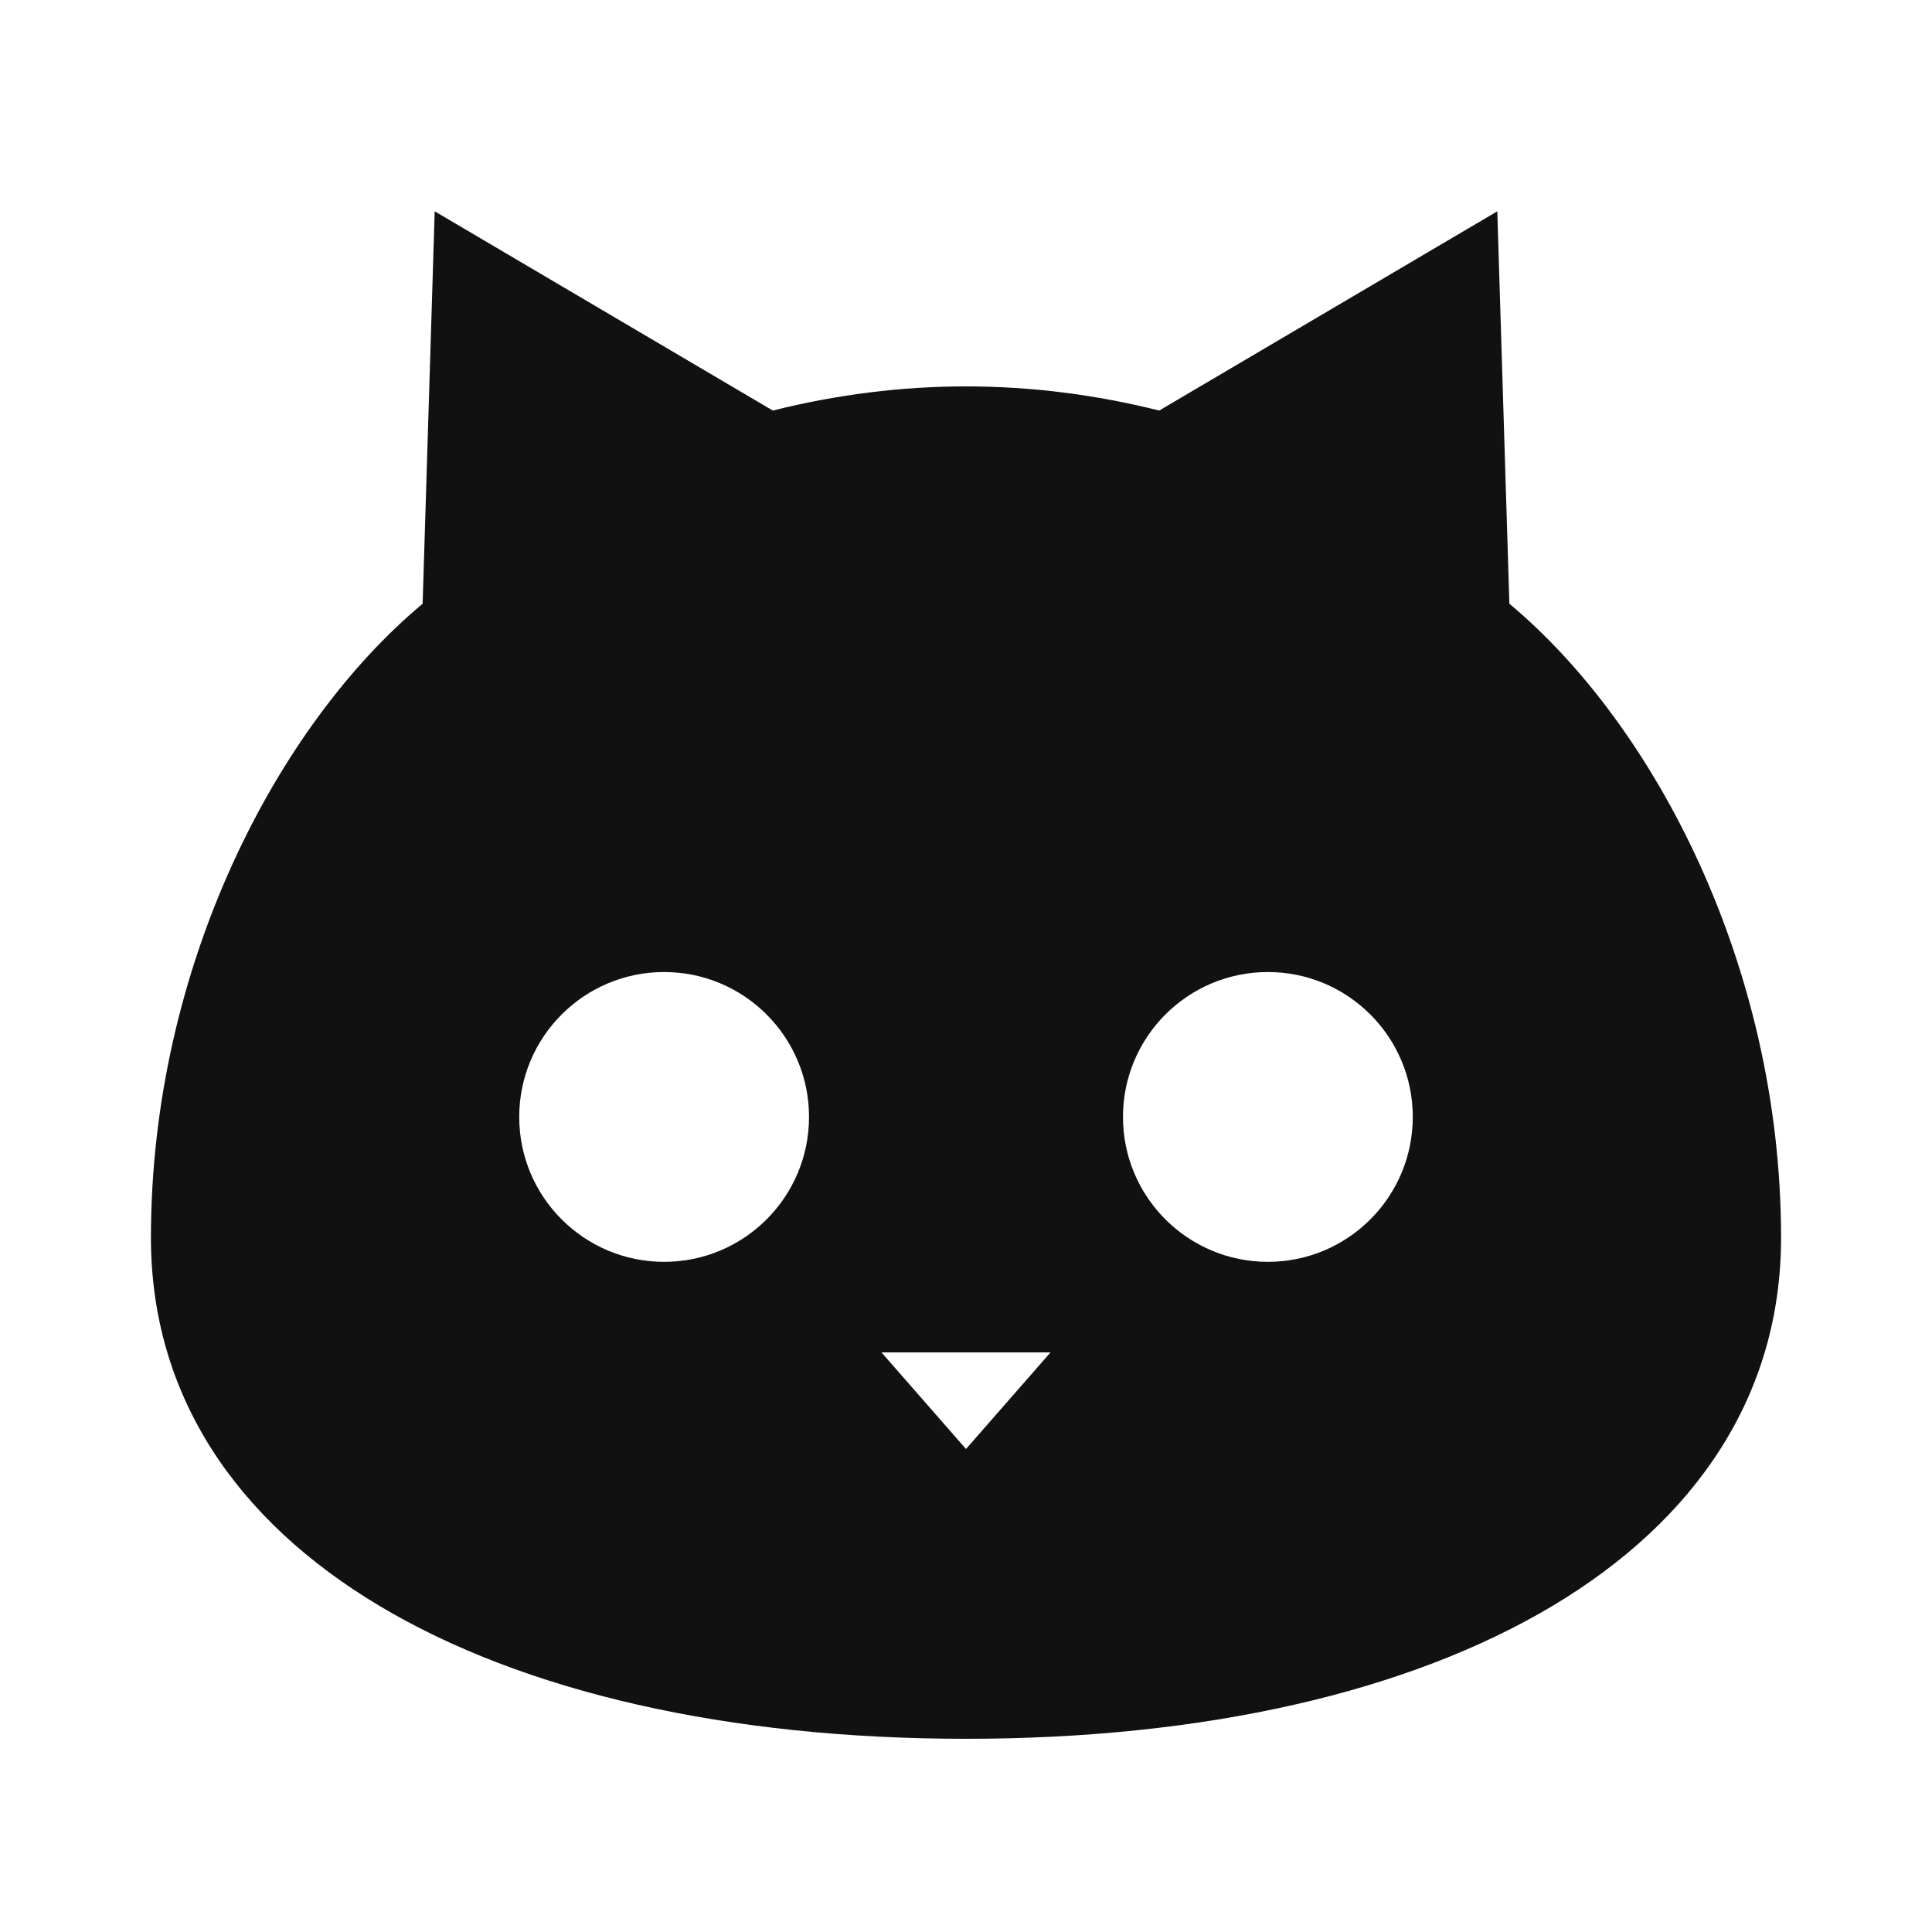
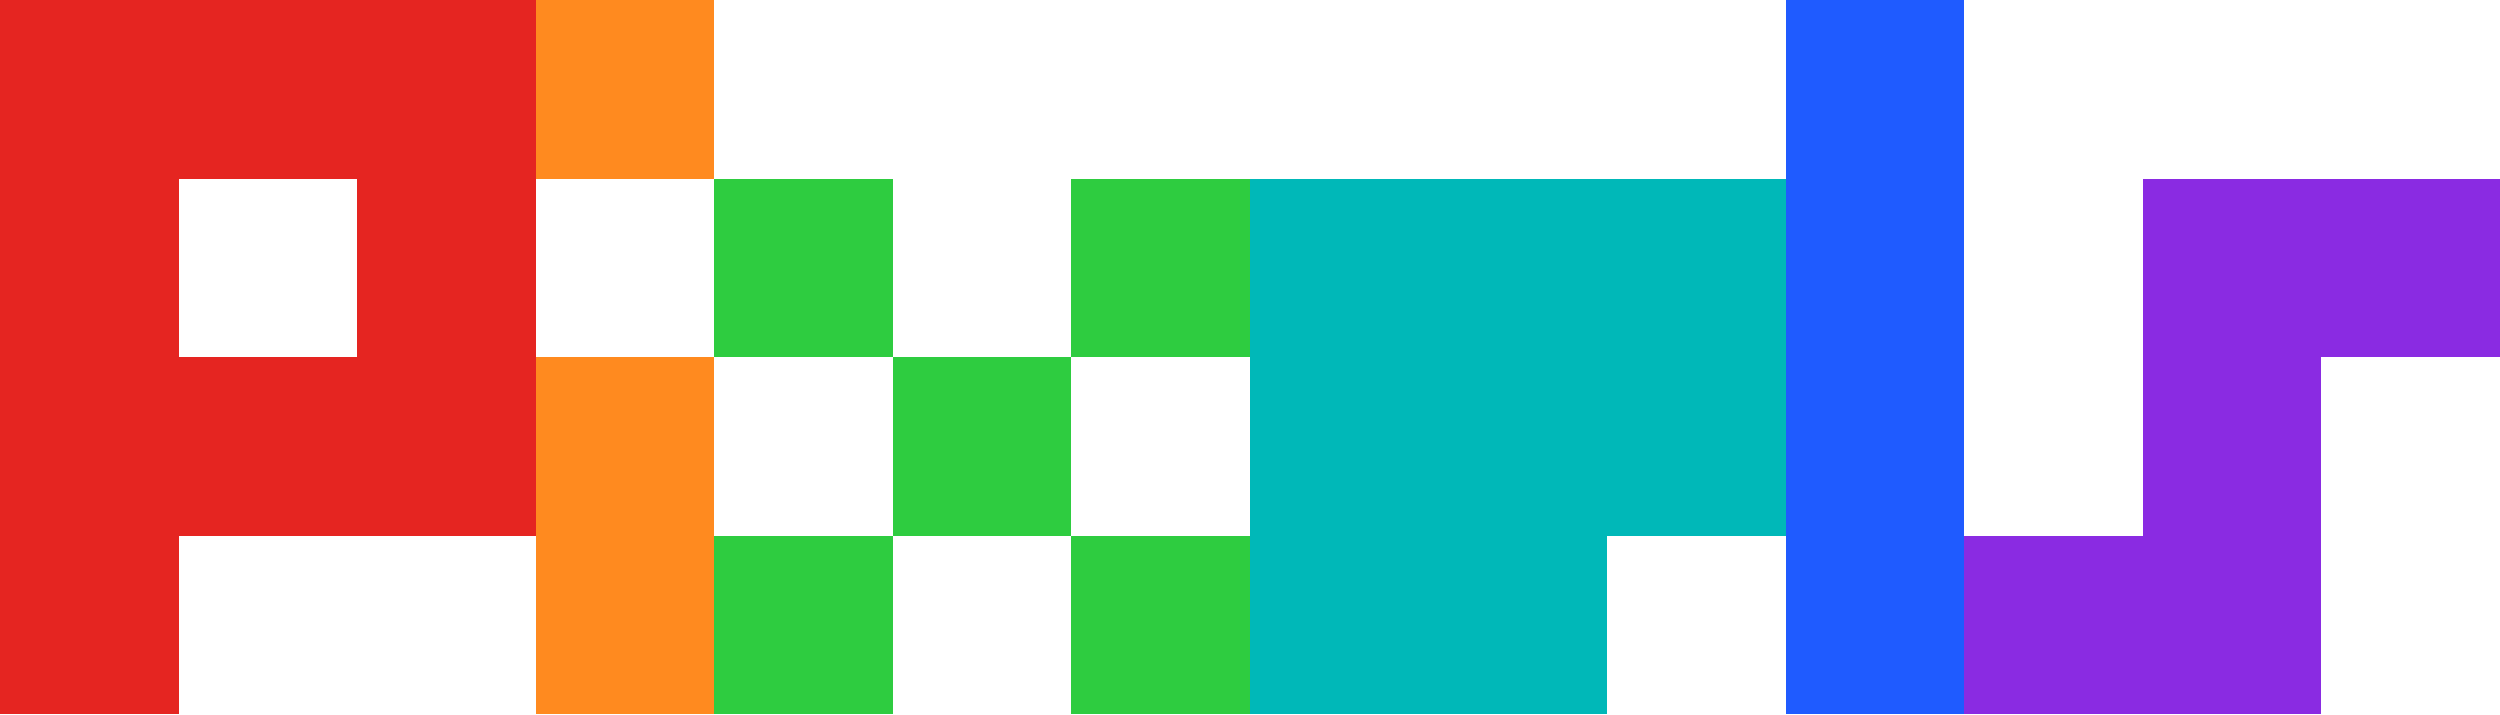
- <svg xmlns="http://www.w3.org/2000/svg" viewBox="0 0 32 32">
-   <path fill="#111" fill-rule="evenodd" d="M2.5 20.5C2.5 16 4.6 12 7 10L7.2 3.5l5.6 3.3Q14.4 6.4 16 6.4t3.2.4l5.6-3.3L25 10c2.4 2 4.5 6 4.5 10.5 0 5.2-5.6 8.3-13.5 8.3S2.5 25.7 2.5 20.5zM8.6 18.5a2.4 2.4 0 1 0 4.8 0a2.4 2.4 0 1 0-4.8 0zM18.6 18.5a2.4 2.4 0 1 0 4.8 0a2.4 2.4 0 1 0-4.8 0zM14.6 22.4h2.8L16 24z" />
+ <svg xmlns="http://www.w3.org/2000/svg" viewBox="0 0 14 4" shape-rendering="crispEdges">
+   <path fill="#E52521" d="M0 0h1v1h-1zM1 0h1v1h-1zM2 0h1v1h-1zM0 1h1v1h-1zM2 1h1v1h-1zM0 2h1v1h-1zM1 2h1v1h-1zM2 2h1v1h-1zM0 3h1v1h-1z" />
+   <path fill="#FF8A1F" d="M3 0h1v1h-1zM3 2h1v1h-1zM3 3h1v1h-1z" />
+   <path fill="#2ECC40" d="M4 1h1v1h-1zM6 1h1v1h-1zM5 2h1v1h-1zM4 3h1v1h-1zM6 3h1v1h-1z" />
+   <path fill="#00B8B8" d="M7 1h1v1h-1zM8 1h1v1h-1zM9 1h1v1h-1zM7 2h1v1h-1zM8 2h1v1h-1zM9 2h1v1h-1zM7 3h1v1h-1zM8 3h1v1h-1z" />
+   <path fill="#1F5BFF" d="M10 0h1v1h-1zM10 1h1v1h-1zM10 2h1v1h-1zM10 3h1v1h-1z" />
+   <path fill="#8A2BE2" d="M12 1h1v1h-1zM13 1h1v1h-1zM12 2h1v1h-1zM11 3h1v1h-1zM12 3h1v1h-1z" />
</svg>
